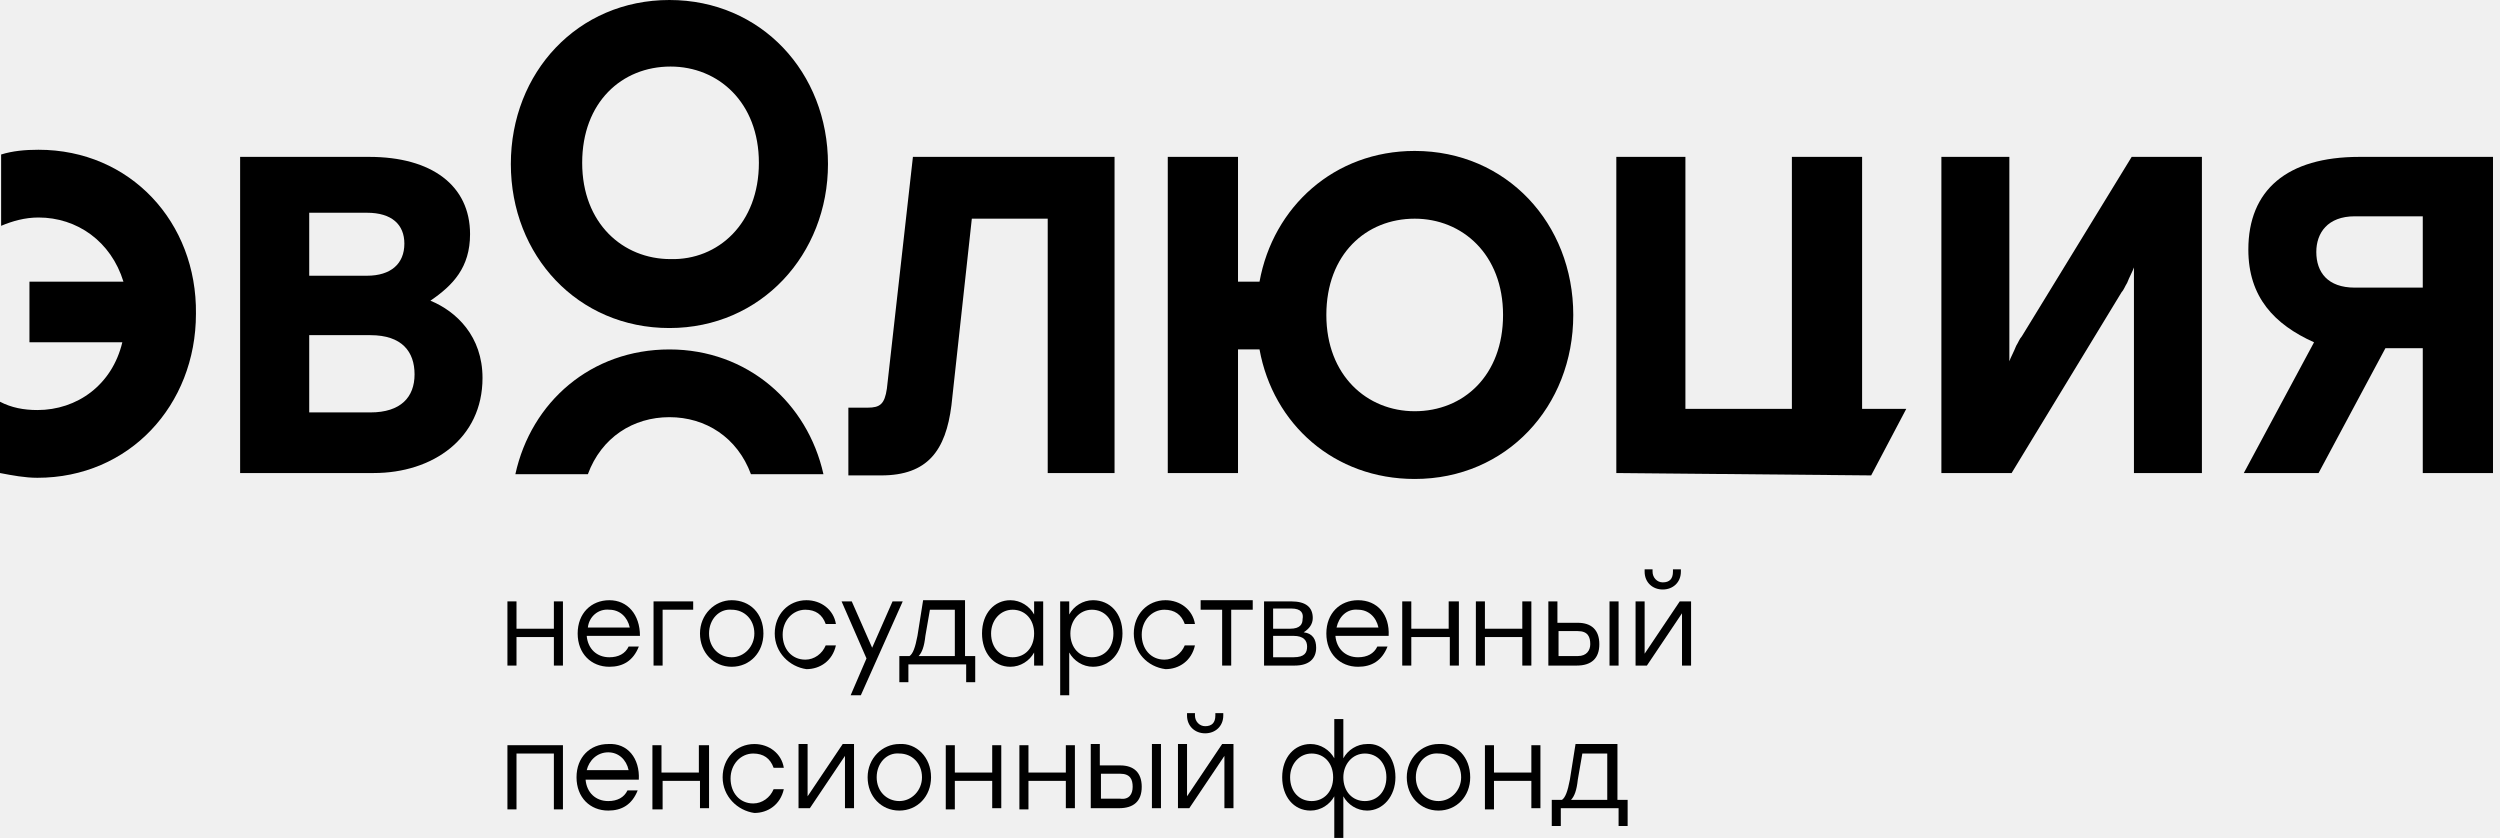
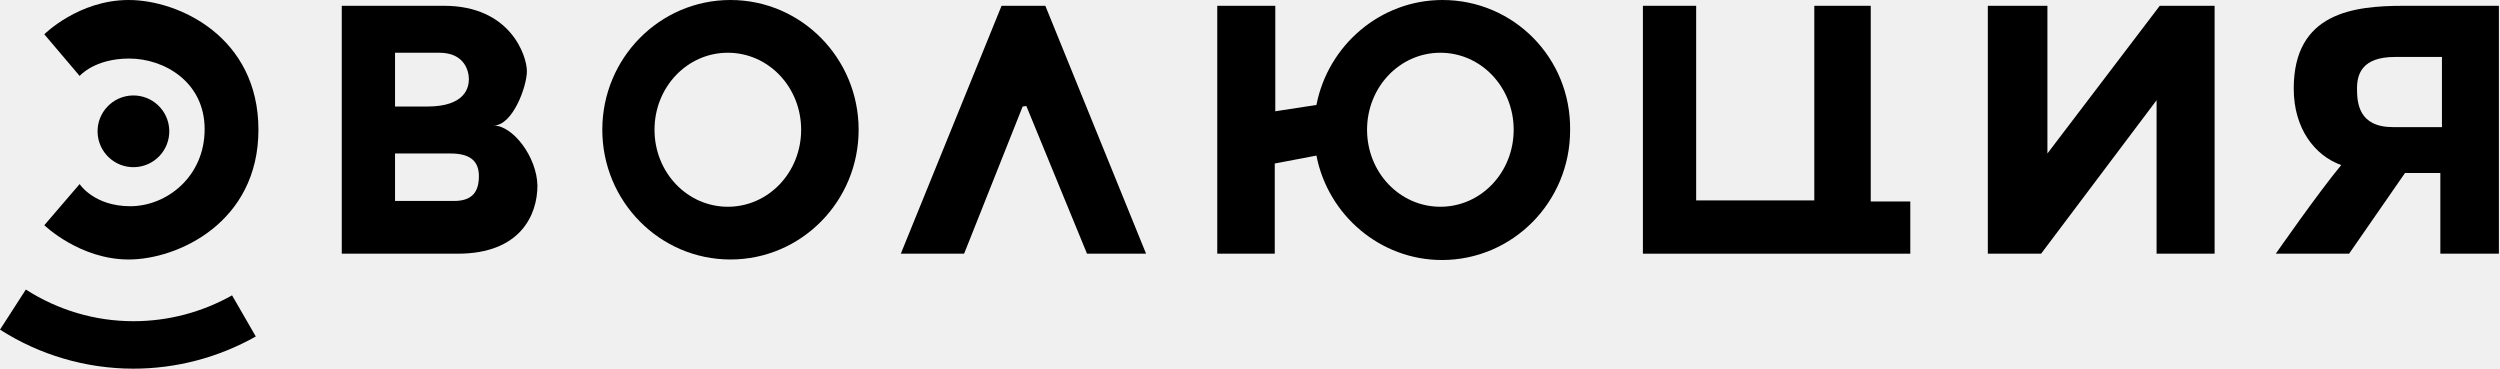
- <svg xmlns="http://www.w3.org/2000/svg" width="182" height="61" viewBox="0 0 182 61" fill="none">
-   <path d="M17.481 11.421H26.881C31.416 11.421 34.22 13.498 34.22 17.045C34.22 19.468 32.983 20.766 31.334 21.89C33.231 22.669 35.127 24.486 35.127 27.515C35.127 31.927 31.499 34.437 27.211 34.437H17.481V11.421ZM22.511 20.073H26.716C28.448 20.073 29.438 19.208 29.438 17.737C29.438 16.353 28.53 15.488 26.716 15.488H22.511V20.073ZM22.511 30.024H26.964C29.19 30.024 30.18 28.899 30.18 27.255C30.18 25.611 29.273 24.4 26.964 24.4H22.511V30.024Z" fill="black" />
-   <path d="M48.733 23.881C42.054 23.881 37.189 18.603 37.189 11.94C37.189 5.278 42.054 0 48.733 0C55.412 0 60.277 5.278 60.277 11.94C60.277 18.516 55.412 23.881 48.733 23.881ZM55.247 11.854C55.247 7.441 52.279 4.845 48.815 4.845C45.27 4.845 42.383 7.441 42.383 11.854C42.383 16.267 45.352 18.862 48.815 18.862C52.279 18.949 55.247 16.267 55.247 11.854Z" fill="black" />
-   <path d="M48.733 25.439C43.043 25.439 38.673 29.246 37.518 34.524H42.796C43.785 31.841 46.094 30.37 48.733 30.37C51.371 30.37 53.68 31.841 54.67 34.524H59.947C58.792 29.332 54.422 25.439 48.733 25.439Z" fill="black" />
-   <path d="M102.99 34.869C97.136 34.869 92.683 30.889 91.693 25.438H90.127V34.437H85.014V11.421H90.127V20.506H91.693C92.683 15.055 97.136 10.988 102.99 10.988C109.669 10.988 114.534 16.266 114.534 22.929C114.534 29.591 109.669 34.869 102.99 34.869ZM109.422 22.929C109.422 18.516 106.453 15.92 102.99 15.92C99.445 15.92 96.558 18.516 96.558 22.929C96.558 27.341 99.527 29.937 102.99 29.937C106.536 29.937 109.422 27.341 109.422 22.929Z" fill="black" />
-   <path d="M160.299 34.437H155.351V19.468C155.269 19.727 155.021 20.16 154.856 20.593C154.692 20.852 154.609 21.112 154.444 21.285L146.446 34.437H141.333V11.421H146.281V26.303C146.363 26.044 146.611 25.611 146.776 25.178C146.94 24.919 147.023 24.659 147.188 24.486L155.186 11.421H160.299V34.437Z" fill="black" />
-   <path d="M168.792 34.437H163.349L168.462 24.919C165.576 23.621 163.679 21.631 163.679 18.17C163.679 13.844 166.483 11.421 171.76 11.421H181.49V34.437H176.378V25.351H173.657L168.792 34.437ZM176.378 15.747H171.43C169.451 15.747 168.627 16.959 168.627 18.343C168.627 19.814 169.451 20.939 171.43 20.939H176.378V15.747Z" fill="black" />
-   <path d="M136.221 34.61L138.777 29.764H135.561V11.421H130.449V29.764H122.698V11.421H117.668V34.437L136.221 34.61Z" fill="black" />
-   <path d="M66.461 11.421L64.565 28.293C64.4 29.418 64.07 29.678 63.163 29.678C62.668 29.678 62.091 29.678 61.761 29.678V29.764V34.61C62.503 34.61 63.245 34.61 64.152 34.61C67.533 34.61 68.852 32.792 69.265 29.505L70.749 15.92H76.274V34.437H81.139V11.421H66.461Z" fill="black" />
-   <path d="M2.803 10.902C1.814 10.902 0.907 10.989 0.082 11.248V16.44C0.907 16.094 1.814 15.834 2.803 15.834C5.607 15.834 8.081 17.565 8.988 20.507H2.144V24.919H8.905C8.163 28.034 5.607 29.851 2.721 29.851C1.731 29.851 0.824 29.678 -0 29.246V34.437C0.907 34.61 1.814 34.783 2.721 34.783C9.4 34.783 14.265 29.505 14.265 22.843C14.348 16.18 9.482 10.902 2.803 10.902Z" fill="black" />
-   <path d="M40.982 43.781V48.454H40.322V46.377H37.601V48.454H36.941V43.781H37.601V45.771H40.322V43.781H40.982Z" fill="black" />
-   <path d="M46.589 46.291H42.713C42.796 47.243 43.455 47.849 44.362 47.849C45.022 47.849 45.517 47.589 45.764 47.07H46.506C46.094 48.108 45.352 48.541 44.362 48.541C43.043 48.541 42.054 47.589 42.054 46.118C42.054 44.647 43.043 43.695 44.362 43.695C45.682 43.695 46.589 44.734 46.589 46.291ZM42.796 45.685H45.847C45.682 44.907 45.105 44.388 44.362 44.388C43.538 44.301 42.878 44.907 42.796 45.685Z" fill="black" />
-   <path d="M50.464 44.387H48.238V48.454H47.578V43.781H50.464V44.387Z" fill="black" />
-   <path d="M55.577 46.118C55.577 47.502 54.587 48.541 53.268 48.541C51.949 48.541 50.959 47.502 50.959 46.118C50.959 44.734 52.031 43.695 53.268 43.695C54.587 43.695 55.577 44.647 55.577 46.118ZM51.619 46.118C51.619 47.156 52.361 47.849 53.268 47.849C54.175 47.849 54.917 47.07 54.917 46.118C54.917 45.08 54.175 44.388 53.268 44.388C52.361 44.301 51.619 45.08 51.619 46.118Z" fill="black" />
-   <path d="M56.401 46.118C56.401 44.734 57.391 43.695 58.71 43.695C59.782 43.695 60.689 44.388 60.854 45.426H60.112C59.864 44.734 59.37 44.388 58.627 44.388C57.721 44.388 56.978 45.166 56.978 46.205C56.978 47.243 57.638 48.022 58.627 48.022C59.287 48.022 59.864 47.589 60.112 46.983H60.854C60.606 48.108 59.7 48.714 58.71 48.714C57.473 48.541 56.401 47.502 56.401 46.118Z" fill="black" />
-   <path d="M65.719 43.781L62.668 50.617H61.926L63.08 47.934L61.266 43.781H62.008L63.493 47.156L64.977 43.781H65.719Z" fill="black" />
-   <path d="M70.996 47.762V49.666H70.337V48.368H69.512H66.131V49.666H65.472V47.762H66.214C66.461 47.589 66.626 47.156 66.791 46.291L67.203 43.695H70.254V47.762H70.996ZM69.512 47.762V44.388H67.698L67.368 46.291C67.286 47.07 67.121 47.502 66.874 47.762H69.512Z" fill="black" />
-   <path d="M75.944 43.782V48.454H75.284V47.502C74.954 48.108 74.295 48.541 73.552 48.541C72.316 48.541 71.491 47.502 71.491 46.118C71.491 44.647 72.398 43.695 73.552 43.695C74.295 43.695 74.954 44.128 75.284 44.734V43.782H75.944ZM75.284 46.118C75.284 45.08 74.624 44.388 73.718 44.388C72.81 44.388 72.151 45.166 72.151 46.118C72.151 47.156 72.81 47.849 73.718 47.849C74.624 47.849 75.284 47.156 75.284 46.118Z" fill="black" />
-   <path d="M81.716 46.118C81.716 47.502 80.809 48.541 79.572 48.541C78.83 48.541 78.17 48.108 77.84 47.502V50.617H77.181V43.782H77.84V44.734C78.17 44.128 78.83 43.695 79.572 43.695C80.809 43.695 81.716 44.647 81.716 46.118ZM81.056 46.118C81.056 45.08 80.397 44.388 79.49 44.388C78.583 44.388 77.923 45.166 77.923 46.118C77.923 47.156 78.583 47.849 79.49 47.849C80.397 47.849 81.056 47.156 81.056 46.118Z" fill="black" />
-   <path d="M82.54 46.118C82.54 44.734 83.53 43.695 84.849 43.695C85.921 43.695 86.828 44.388 86.993 45.426H86.251C86.004 44.734 85.509 44.388 84.767 44.388C83.86 44.388 83.118 45.166 83.118 46.205C83.118 47.243 83.777 48.022 84.767 48.022C85.427 48.022 86.004 47.589 86.251 46.983H86.993C86.746 48.108 85.839 48.714 84.849 48.714C83.53 48.541 82.54 47.502 82.54 46.118Z" fill="black" />
-   <path d="M91.199 44.388H89.632V48.454H88.972V44.388H87.406V43.695H89.632H91.199V44.388Z" fill="black" />
-   <path d="M95.816 47.156C95.816 47.934 95.322 48.454 94.25 48.454H92.023V43.781H94.002C95.074 43.781 95.569 44.214 95.569 44.993C95.569 45.425 95.322 45.771 94.909 46.031C95.569 46.117 95.816 46.55 95.816 47.156ZM94.002 44.3H92.683V45.771H93.92C94.662 45.771 94.827 45.425 94.827 45.079C94.909 44.647 94.744 44.3 94.002 44.3ZM95.157 47.069C95.157 46.637 94.909 46.291 94.167 46.291H92.683V47.848H94.167C94.992 47.848 95.157 47.502 95.157 47.069Z" fill="black" />
-   <path d="M101.094 46.291H97.218C97.3 47.243 97.96 47.849 98.867 47.849C99.527 47.849 100.022 47.589 100.269 47.07H101.011C100.599 48.108 99.857 48.541 98.867 48.541C97.548 48.541 96.558 47.589 96.558 46.118C96.558 44.647 97.548 43.695 98.867 43.695C100.269 43.695 101.176 44.734 101.094 46.291ZM97.3 45.685H100.351C100.187 44.907 99.609 44.388 98.867 44.388C98.043 44.301 97.465 44.907 97.3 45.685Z" fill="black" />
-   <path d="M106.206 43.781V48.454H105.546V46.377H102.743V48.454H102.083V43.781H102.743V45.771H105.464V43.781H106.206Z" fill="black" />
-   <path d="M111.483 43.781V48.454H110.824V46.377H108.102V48.454H107.443V43.781H108.102V45.771H110.824V43.781H111.483Z" fill="black" />
-   <path d="M116.431 46.896C116.431 47.934 115.854 48.454 114.782 48.454H112.72V43.781H113.38V45.339H114.864C115.854 45.339 116.431 45.858 116.431 46.896ZM115.771 46.896C115.771 46.377 115.606 45.944 114.864 45.944H113.462V47.761H114.864C115.524 47.761 115.771 47.329 115.771 46.896ZM117.833 43.781V48.454H117.173V43.781H117.833Z" fill="black" />
-   <path d="M123.11 43.782V48.454H122.45V46.204V44.647L119.894 48.454H119.069V43.782H119.729V46.031V47.589L122.285 43.782H123.11ZM119.729 41.618V41.445H120.306V41.618C120.306 42.051 120.636 42.397 121.048 42.397C121.543 42.397 121.791 42.138 121.791 41.618V41.445H122.368V41.618C122.368 42.397 121.791 42.916 121.048 42.916C120.306 42.916 119.729 42.397 119.729 41.618Z" fill="black" />
-   <path d="M40.982 58.923H40.322V54.857H37.601V58.923H36.941V54.251H37.601H40.982V58.923Z" fill="black" />
-   <path d="M46.506 56.761H42.631C42.713 57.712 43.373 58.318 44.28 58.318C44.94 58.318 45.434 58.058 45.682 57.539H46.424C46.011 58.578 45.269 59.01 44.28 59.01C42.961 59.01 41.971 58.059 41.971 56.587C41.971 55.117 42.961 54.165 44.28 54.165C45.682 54.078 46.589 55.203 46.506 56.761ZM42.713 56.068H45.764C45.599 55.29 45.022 54.77 44.28 54.77C43.455 54.77 42.878 55.376 42.713 56.068Z" fill="black" />
-   <path d="M51.619 54.165V58.837H50.959V56.847H48.238V58.924H47.496V54.252H48.156V56.242H50.877V54.252H51.619V54.165Z" fill="black" />
-   <path d="M52.608 56.588C52.608 55.203 53.598 54.165 54.917 54.165C55.989 54.165 56.896 54.857 57.061 55.895H56.319C56.071 55.203 55.577 54.857 54.834 54.857C53.928 54.857 53.185 55.636 53.185 56.674C53.185 57.713 53.845 58.491 54.834 58.491C55.494 58.491 56.071 58.059 56.319 57.453H57.061C56.813 58.578 55.907 59.184 54.917 59.184C53.68 59.01 52.608 57.972 52.608 56.588Z" fill="black" />
-   <path d="M62.173 54.165V58.837H61.514V56.588V55.03L58.958 58.837H58.133V54.165H58.793V56.415V57.972L61.349 54.165H62.173Z" fill="black" />
-   <path d="M67.78 56.587C67.78 57.971 66.791 59.01 65.472 59.01C64.152 59.01 63.163 57.971 63.163 56.587C63.163 55.203 64.235 54.164 65.472 54.164C66.708 54.078 67.78 55.116 67.78 56.587ZM63.822 56.587C63.822 57.625 64.564 58.317 65.472 58.317C66.379 58.317 67.121 57.539 67.121 56.587C67.121 55.549 66.379 54.856 65.472 54.856C64.564 54.77 63.822 55.549 63.822 56.587Z" fill="black" />
-   <path d="M72.893 54.165V58.837H72.233V56.847H69.512V58.924H68.852V54.252H69.512V56.242H72.233V54.252H72.893V54.165Z" fill="black" />
-   <path d="M78.253 54.165V58.837H77.593V56.847H74.872V58.924H74.212V54.252H74.872V56.242H77.593V54.252H78.253V54.165Z" fill="black" />
-   <path d="M83.118 57.28C83.118 58.318 82.54 58.837 81.469 58.837H79.407V54.165H80.067V55.722H81.551C82.54 55.722 83.118 56.242 83.118 57.28ZM82.458 57.28C82.458 56.761 82.293 56.328 81.551 56.328H80.149V58.145H81.551C82.211 58.232 82.458 57.799 82.458 57.28ZM84.519 54.165V58.837H83.86V54.165H84.519Z" fill="black" />
-   <path d="M89.797 54.165V58.837H89.137V56.587V55.03L86.581 58.837H85.756V54.165H86.416V56.414V57.972L88.972 54.165H89.797ZM86.416 52.088V51.915H86.993V52.088C86.993 52.521 87.323 52.867 87.735 52.867C88.23 52.867 88.478 52.607 88.478 52.088V51.915H89.055V52.088C89.055 52.867 88.478 53.386 87.735 53.386C86.993 53.386 86.416 52.867 86.416 52.088Z" fill="black" />
-   <path d="M101.588 56.587C101.588 57.972 100.681 59.01 99.527 59.01C98.785 59.01 98.125 58.577 97.795 57.972V61H97.136V57.972C96.806 58.577 96.146 59.01 95.404 59.01C94.167 59.01 93.343 57.972 93.343 56.587C93.343 55.117 94.25 54.165 95.404 54.165C96.146 54.165 96.806 54.597 97.136 55.203V52.348H97.795V55.203C98.125 54.597 98.785 54.165 99.527 54.165C100.681 54.078 101.588 55.117 101.588 56.587ZM97.053 56.587C97.053 55.549 96.394 54.857 95.486 54.857C94.579 54.857 93.92 55.636 93.92 56.587C93.92 57.626 94.579 58.318 95.486 58.318C96.394 58.318 97.053 57.626 97.053 56.587ZM100.929 56.587C100.929 55.549 100.269 54.857 99.362 54.857C98.455 54.857 97.795 55.636 97.795 56.587C97.795 57.626 98.455 58.318 99.362 58.318C100.269 58.318 100.929 57.626 100.929 56.587Z" fill="black" />
-   <path d="M107.031 56.587C107.031 57.971 106.041 59.01 104.722 59.01C103.402 59.01 102.413 57.971 102.413 56.587C102.413 55.203 103.485 54.164 104.722 54.164C106.041 54.078 107.031 55.116 107.031 56.587ZM103.073 56.587C103.073 57.625 103.815 58.317 104.722 58.317C105.629 58.317 106.371 57.539 106.371 56.587C106.371 55.549 105.629 54.856 104.722 54.856C103.815 54.77 103.073 55.549 103.073 56.587Z" fill="black" />
-   <path d="M112.143 54.165V58.837H111.483V56.847H108.762V58.924H108.103V54.252H108.762V56.242H111.483V54.252H112.143V54.165Z" fill="black" />
-   <path d="M118.492 58.232V60.135H117.833V58.837H117.008H113.627V60.135H112.968V58.232H113.71C113.957 58.059 114.122 57.626 114.287 56.761L114.699 54.165H117.75V58.232H118.492ZM117.008 58.232V54.857H115.194L114.864 56.761C114.782 57.539 114.617 57.972 114.369 58.232H117.008Z" fill="black" />
+ <svg xmlns="http://www.w3.org/2000/svg" width="217" height="32" viewBox="0 0 217 32" fill="none">
+   <g clip-path="url(#clip0_11_679)">
+     <path d="M11.17 0C6.821 0 3.846 2.976 3.846 2.976L6.913 6.592C6.913 6.592 8.195 5.082 11.216 5.082C14.238 5.082 17.763 7.096 17.763 11.216C17.763 15.336 14.467 17.9 11.308 17.9C8.149 17.9 6.913 15.977 6.913 15.977L3.846 19.548C3.846 19.548 6.913 22.524 11.17 22.524C15.428 22.524 22.432 19.319 22.432 11.262C22.432 3.205 15.52 0 11.17 0Z" fill="black" />
+     <path d="M11.677 14.51C13.395 14.458 14.746 13.022 14.693 11.304C14.641 9.586 13.206 8.235 11.487 8.287C9.769 8.339 8.418 9.775 8.47 11.493C8.523 13.211 9.958 14.562 11.677 14.51Z" fill="black" />
+     <path d="M11.582 27.88C8.24 27.88 5.036 26.919 2.243 25.133L0 28.612C3.433 30.81 7.462 32 11.582 32C15.29 32 18.953 31.039 22.203 29.207L20.143 25.637C17.534 27.102 14.604 27.88 11.582 27.88Z" fill="black" />
+     <path d="M42.85 10.895C44.498 10.895 45.734 7.508 45.734 6.18C45.734 4.852 44.315 0.503 38.546 0.503C32.778 0.503 29.665 0.503 29.665 0.503V22.02C29.665 22.02 34.289 22.02 39.736 22.02C45.184 22.02 46.649 18.632 46.649 16.114C46.603 13.596 44.498 10.895 42.85 10.895ZM34.243 4.578C34.243 4.578 35.937 4.578 38.134 4.578C40.332 4.578 40.698 6.18 40.698 6.867C40.698 7.553 40.423 9.247 37.081 9.247C36.715 9.247 34.289 9.247 34.289 9.247V4.578H34.243ZM39.416 17.442C37.814 17.442 34.289 17.442 34.289 17.442V13.322C34.289 13.322 37.402 13.322 39.096 13.322C40.789 13.322 41.568 13.963 41.568 15.29C41.568 16.618 41.018 17.442 39.416 17.442Z" fill="black" />
+     <path d="M63.405 0C57.27 0 52.28 5.036 52.28 11.262C52.28 17.488 57.27 22.524 63.405 22.524C69.539 22.524 74.529 17.488 74.529 11.262C74.529 5.036 69.539 0 63.405 0ZM63.176 17.946C59.651 17.946 56.812 14.97 56.812 11.262C56.812 7.554 59.651 4.578 63.176 4.578C66.701 4.578 69.539 7.554 69.539 11.262C69.539 14.97 66.701 17.946 63.176 17.946Z" fill="black" />
+     <path d="M125.207 0C119.805 0 115.273 3.937 114.266 9.11L110.695 9.659V0.504H105.659V22.02H110.649V14.192L114.266 13.505C115.273 18.678 119.805 22.569 125.161 22.569C131.296 22.569 136.286 17.534 136.286 11.308C136.377 5.036 131.387 0 125.207 0ZM125.024 17.946C121.499 17.946 118.661 14.97 118.661 11.262C118.661 7.554 121.499 4.578 125.024 4.578C128.549 4.578 131.387 7.554 131.387 11.262C131.387 14.97 128.549 17.946 125.024 17.946Z" fill="black" />
+     <path d="M86.935 0.503L78.191 22.02H83.685L88.766 9.247L89.087 9.202L94.352 22.02H99.479L90.735 0.503H86.935Z" fill="black" />
+     <path d="M162.38 0.503H157.482V17.396H147.227V0.503H142.604V22.02H165.814V17.488H162.38V0.503Z" fill="black" />
+     <path d="M177.716 13.322V0.503H172.543V22.02H177.167L187.192 8.698V22.02H192.228V0.503H187.467L177.716 13.322Z" fill="black" />
+     <path d="M208.664 0.503C204.269 0.503 199.096 1.099 199.096 7.691C199.096 11.17 200.927 13.505 203.216 14.329C201.201 16.755 197.539 22.02 197.539 22.02H203.902L208.755 15.015H211.822V22.02H216.904V0.503C216.95 0.503 213.104 0.503 208.664 0.503ZM211.96 11.033C211.96 11.033 210.678 11.033 207.702 11.033C204.726 11.033 204.589 8.927 204.589 7.691C204.589 6.455 205.001 4.944 207.885 4.944C210.769 4.944 211.96 4.944 211.96 4.944V11.033Z" fill="black" />
+   </g>
+   <defs>
+     <clipPath id="clip0_11_679">
+       <rect width="217" height="32" fill="white" />
+     </clipPath>
+   </defs>
</svg>
